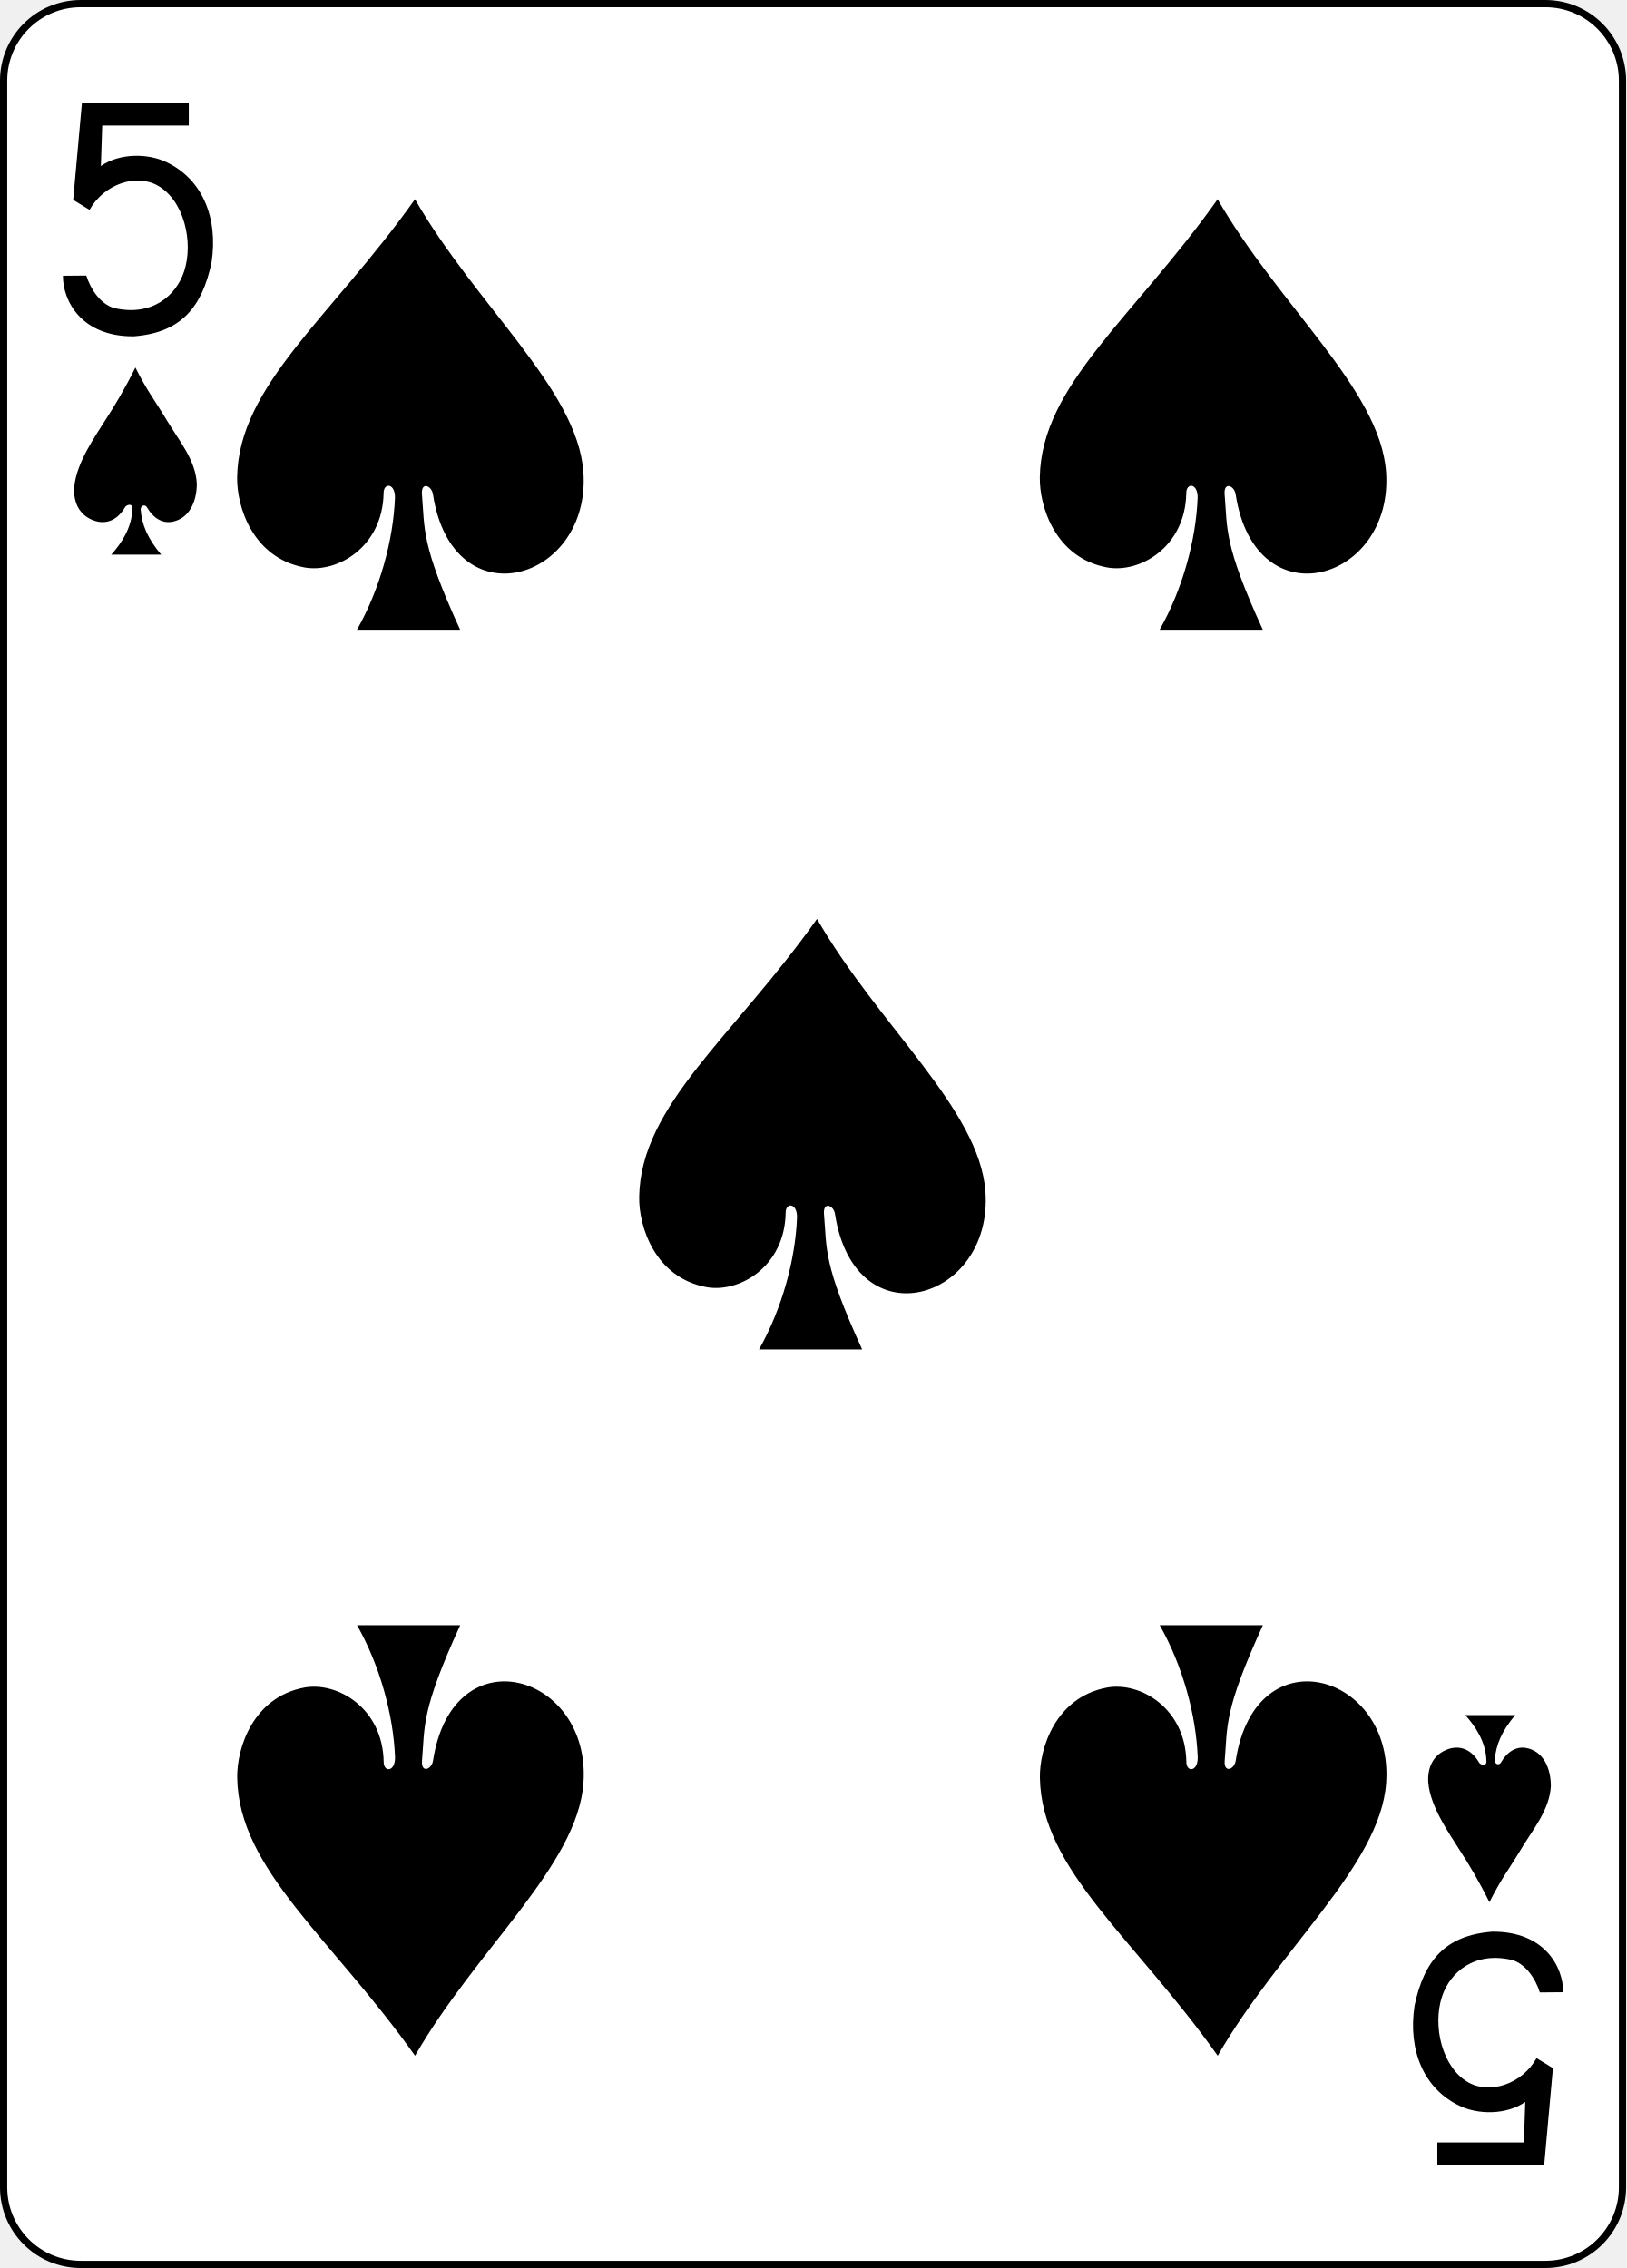
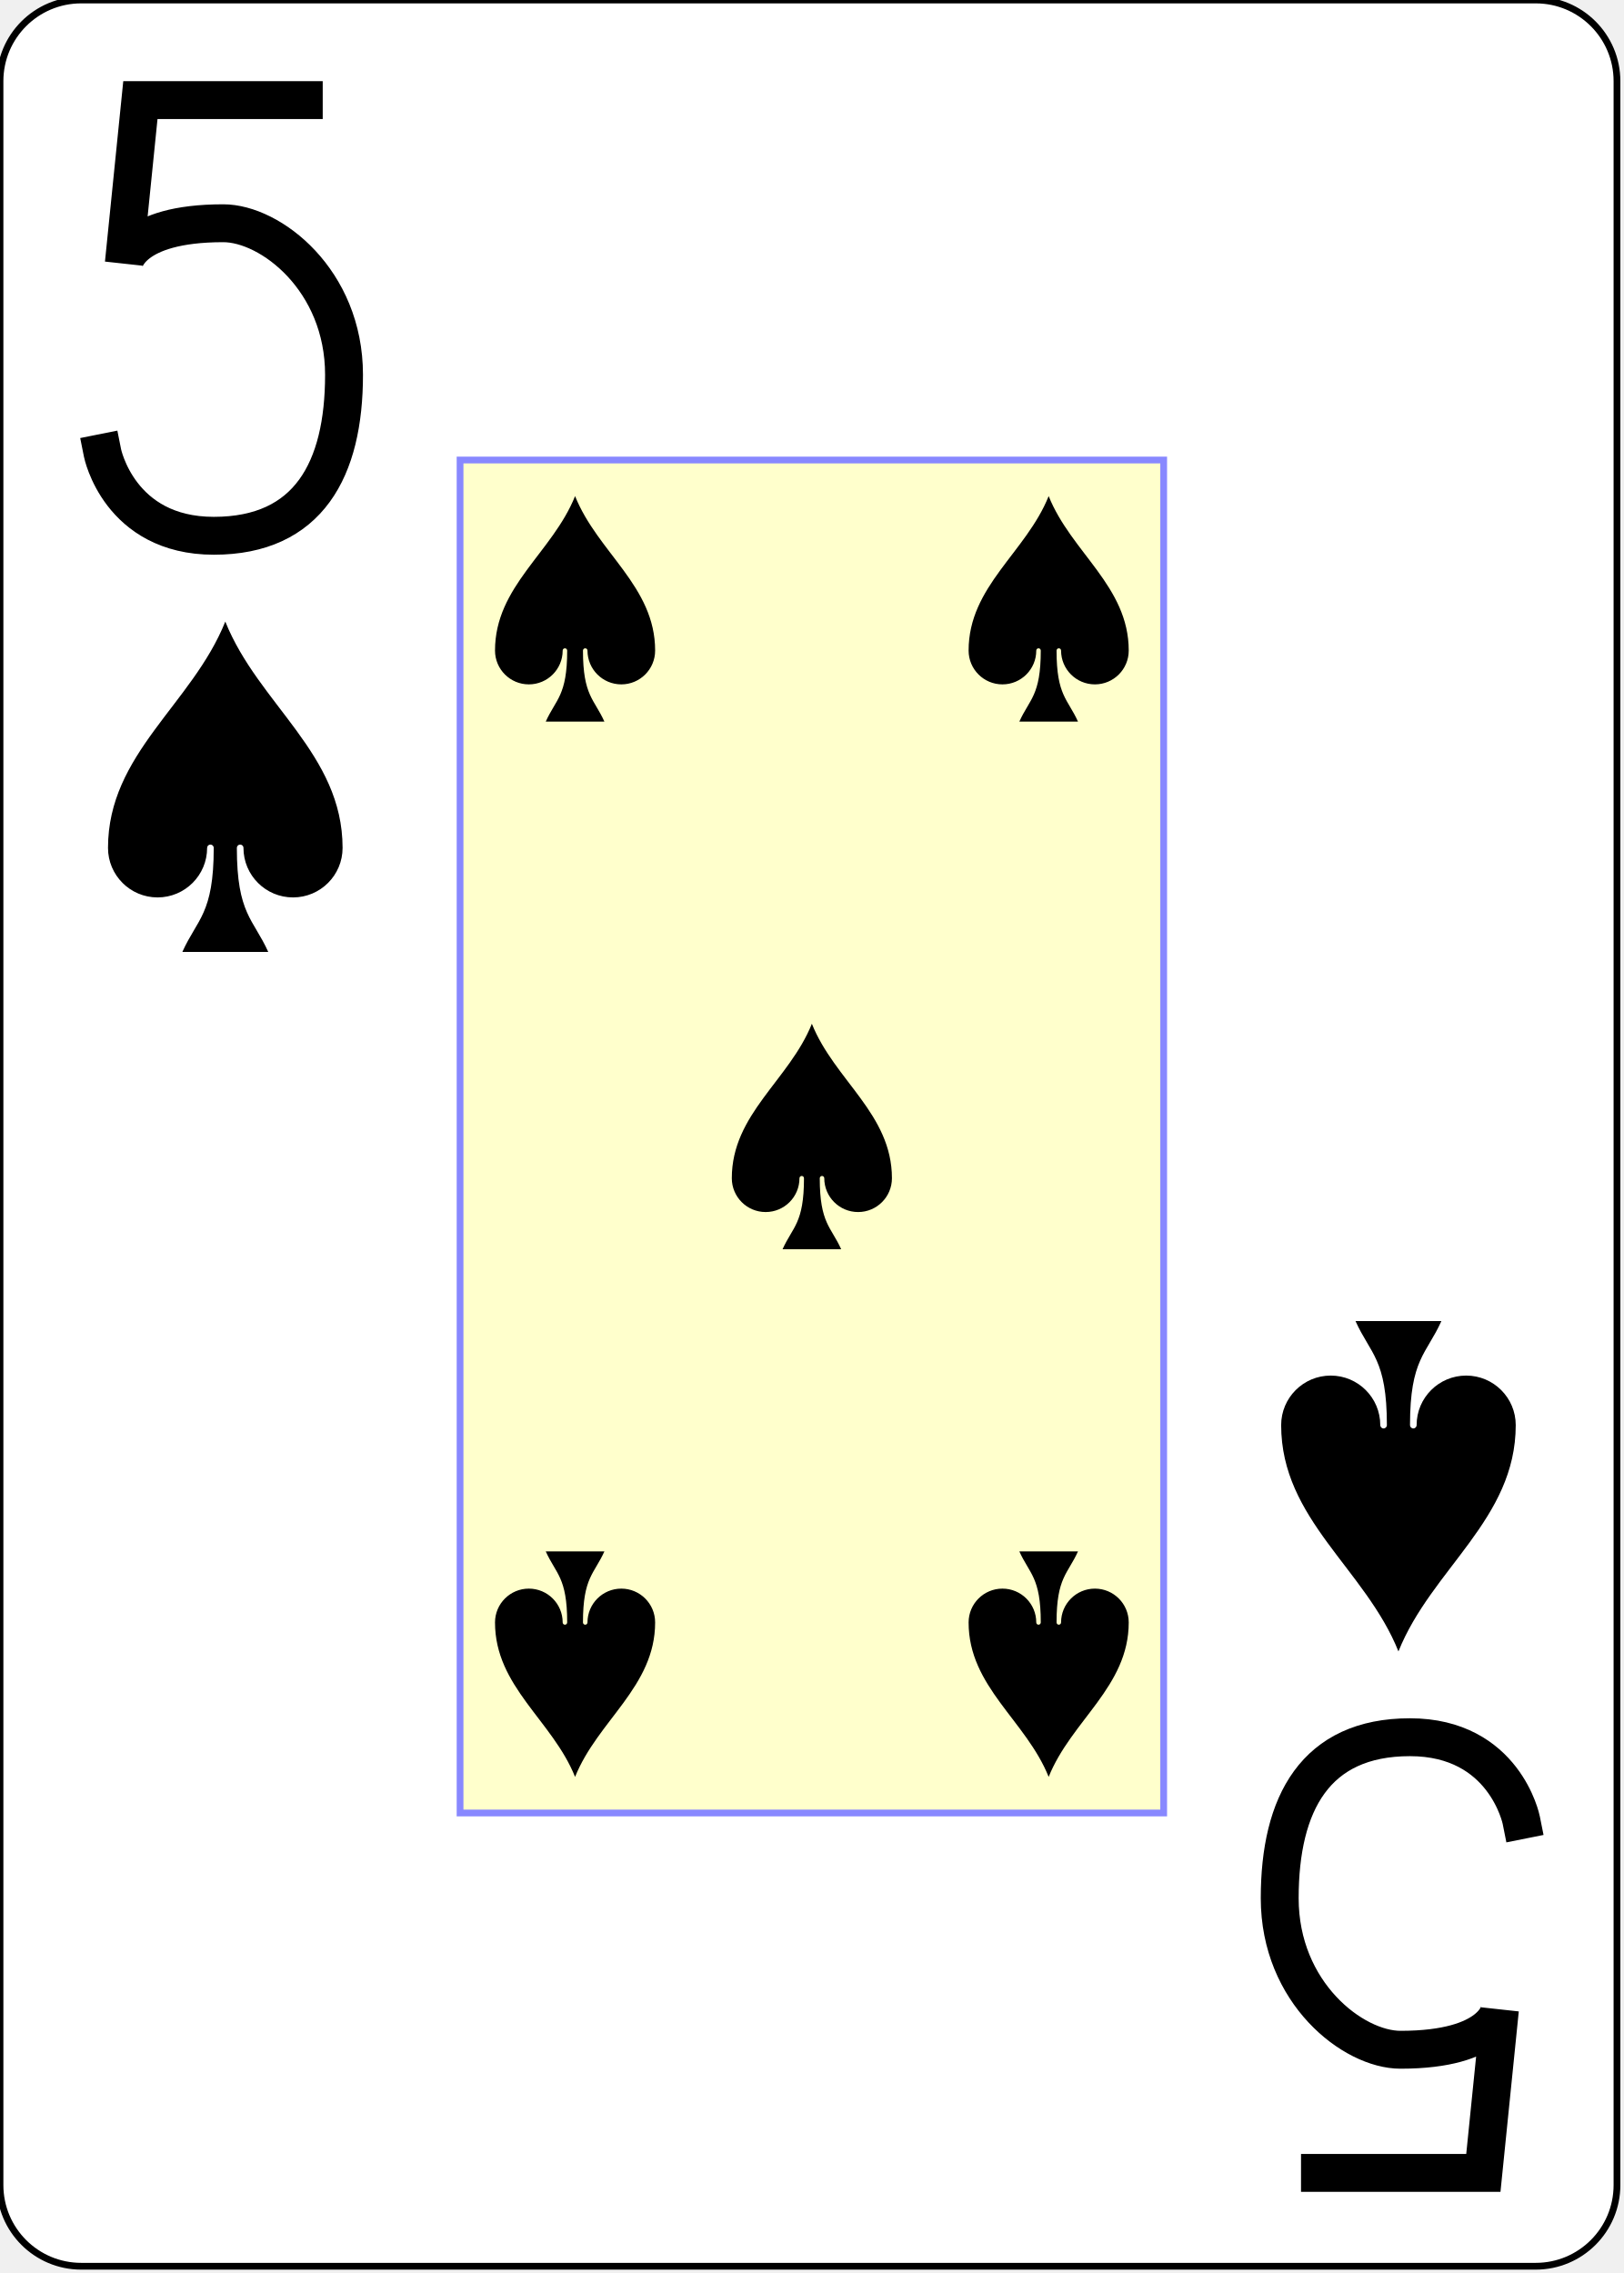
- <svg xmlns="http://www.w3.org/2000/svg" width="224.225" height="312.808" id="svg4423" version="1.1" style="display:inline">
-   <defs id="defs4425" />
-   <g id="layer1" transform="translate(-259.9347,-369.7772)">
-     <g transform="translate(-1607.225,92.13511)" id="g3551" style="display:inline">
-       <g id="g8099">
-         <g id="g8915-3" style="display:inline" transform="translate(-5059.956,3024.952)">
-           <rect ry="10.63" rx="10.63" style="display:inline;fill:#ffffff;fill-opacity:1;stroke:#000000;stroke-width:0.997;stroke-miterlimit:4;stroke-dasharray:none;stroke-opacity:1" id="rect6355-8" width="223.228" height="311.811" x="6927.614" y="-2746.811" />
-           <g id="g8601-9" transform="matrix(0.3010621,0,0,0.3010621,5562.581,-1947.812)">
-             <path style="display:inline;fill:#000000;fill-opacity:1" d="m 4561.226,-2529.25 10.696,-0.094 c 2.034,6.457 6.55,13.041 12.678,14.859 17.312,4.065 28.457,-5.605 32.128,-16.763 4.451,-13.531 -0.101,-32.536 -12.016,-39.287 -9.884,-5.599 -24.563,-0.877 -31.296,11.089 l -7.497,-4.583 4.024,-44.581 48.929,0 0,10.536 -39.652,0 -0.622,18.571 c 8.521,-5.986 21.65,-5.928 30.178,-1.727 16.159,7.702 23.663,25.22 20.518,45.873 -4.353,20.538 -13.942,32.175 -35.599,33.847 -24.064,0.208 -32.564,-16.336 -32.468,-27.739 z" id="path7106-3" />
-             <path id="path7122-4" d="m 5248.36,-1742.915 -10.696,0.094 c -2.034,-6.457 -6.55,-13.041 -12.678,-14.859 -17.312,-4.065 -28.457,5.605 -32.128,16.763 -4.451,13.531 0.101,32.536 12.016,39.287 9.884,5.599 24.563,0.877 31.296,-11.089 l 7.497,4.583 -4.024,44.582 -48.929,0 0,-10.536 39.652,0 0.622,-18.571 c -8.521,5.986 -21.65,5.928 -30.178,1.727 -16.159,-7.702 -23.663,-25.22 -20.518,-45.873 4.353,-20.538 13.942,-32.175 35.599,-33.847 24.064,-0.208 32.564,16.336 32.468,27.739 z" style="display:inline;fill:#000000;fill-opacity:1" />
-           </g>
-         </g>
-       </g>
-       <path id="path3202" d="m 1921.623,346.26 c 0.015,-2.026 -1.587,-2.064 -1.569,-0.586 -0.134,7.429 -6.417,11.086 -10.981,10.219 -7.036,-1.338 -9.282,-8.322 -9.215,-12.435 0.207,-12.696 12.988,-22.058 24.52,-38.335 8.45,14.691 22.397,26.23 23.223,37.586 1.098,15.098 -18.009,20.73 -20.737,3.133 -0.176,-1.243 -1.64,-1.801 -1.526,-0.065 0.414,4.823 -0.175,6.831 5.266,18.719 l -14.222,0 c 3.15,-5.555 5.025,-12.375 5.24,-18.236 z" style="display:inline;fill:#000000;fill-opacity:1" />
-       <path id="path3204" d="m 2032.304,346.26 c 0.015,-2.026 -1.587,-2.064 -1.569,-0.586 -0.134,7.429 -6.417,11.086 -10.981,10.219 -7.036,-1.338 -9.282,-8.322 -9.215,-12.435 0.207,-12.696 12.988,-22.058 24.52,-38.335 8.45,14.691 22.397,26.23 23.223,37.586 1.098,15.098 -18.009,20.73 -20.737,3.133 -0.176,-1.243 -1.64,-1.801 -1.526,-0.065 0.414,4.823 -0.175,6.831 5.266,18.719 l -14.222,0 c 3.15,-5.555 5.025,-12.375 5.24,-18.236 z" style="display:inline;fill:#000000;fill-opacity:1" />
-       <path id="path3206" d="m 1977.061,445.522 c 0.015,-2.026 -1.587,-2.064 -1.569,-0.586 -0.134,7.429 -6.417,11.086 -10.981,10.219 -7.036,-1.338 -9.282,-8.322 -9.215,-12.435 0.207,-12.696 12.988,-22.058 24.52,-38.335 8.45,14.691 22.397,26.23 23.223,37.586 1.098,15.098 -18.009,20.73 -20.737,3.133 -0.176,-1.243 -1.64,-1.801 -1.526,-0.065 0.414,4.823 -0.175,6.831 5.266,18.719 l -14.222,0 c 3.15,-5.555 5.025,-12.375 5.24,-18.236 z" style="display:inline;fill:#000000;fill-opacity:1" />
-       <path id="path3264" d="m 1921.633,520.036 c 0.015,2.026 -1.587,2.064 -1.569,0.586 -0.134,-7.429 -6.417,-11.086 -10.981,-10.219 -7.036,1.338 -9.282,8.322 -9.215,12.435 0.207,12.696 12.988,22.058 24.52,38.335 8.45,-14.691 22.397,-26.23 23.223,-37.586 1.098,-15.098 -18.009,-20.73 -20.737,-3.133 -0.176,1.243 -1.64,1.801 -1.526,0.065 0.414,-4.823 -0.175,-6.831 5.266,-18.719 l -14.222,0 c 3.15,5.555 5.025,12.375 5.24,18.236 z" style="display:inline;fill:#000000;fill-opacity:1" />
-       <path id="path3266" d="m 2032.315,520.036 c 0.015,2.026 -1.587,2.064 -1.569,0.586 -0.134,-7.429 -6.417,-11.086 -10.981,-10.219 -7.036,1.338 -9.282,8.322 -9.215,12.435 0.207,12.696 12.988,22.058 24.52,38.335 8.45,-14.691 22.397,-26.23 23.223,-37.586 1.098,-15.098 -18.009,-20.73 -20.737,-3.133 -0.176,1.243 -1.64,1.801 -1.526,0.065 0.414,-4.823 -0.175,-6.831 5.266,-18.719 l -14.222,0 c 3.15,5.555 5.025,12.375 5.24,18.236 z" style="display:inline;fill:#000000;fill-opacity:1" />
-       <path id="path3316" d="m 1885.415,347.794 c 0.01,-0.872 -0.895,-0.465 -1.018,-0.19 -1.163,1.986 -2.865,2.448 -4.548,1.732 -1.667,-0.709 -2.604,-2.28 -2.454,-4.522 0.31,-3.438 3.035,-7.2 4.355,-9.326 1.252,-1.93 2.628,-4.222 4.077,-7.154 1.697,3.363 2.559,4.321 4.405,7.391 1.626,2.704 3.893,5.353 4.067,8.622 0,2.485 -1.046,4.832 -3.399,5.259 -1.331,0.242 -2.579,-0.442 -3.504,-2.037 -0.282,-0.407 -0.849,-0.195 -0.839,0.362 0.165,2.093 0.955,3.983 2.829,6.212 l -6.887,0 c 1.41,-1.576 2.849,-3.704 2.915,-6.349 z" style="display:inline;fill:#000000;fill-opacity:1" />
-       <path style="display:inline;fill:#000000;fill-opacity:1" d="m 2072.123,520.539 c 0.01,0.872 -0.895,0.465 -1.018,0.19 -1.163,-1.986 -2.865,-2.448 -4.548,-1.732 -1.667,0.709 -2.604,2.28 -2.454,4.522 0.31,3.438 3.035,7.2 4.355,9.326 1.252,1.93 2.628,4.222 4.077,7.154 1.697,-3.363 2.559,-4.321 4.405,-7.391 1.626,-2.704 3.893,-5.353 4.067,-8.622 0,-2.485 -1.046,-4.832 -3.399,-5.259 -1.331,-0.242 -2.579,0.442 -3.504,2.037 -0.282,0.407 -0.849,0.195 -0.839,-0.362 0.165,-2.093 0.955,-3.983 2.829,-6.212 l -6.887,0 c 1.41,1.576 2.849,3.704 2.915,6.349 z" id="path3338" />
-     </g>
+ <svg xmlns="http://www.w3.org/2000/svg" xmlns:xlink="http://www.w3.org/1999/xlink" class="card" preserveAspectRatio="none" viewBox="-120 -168 240 336">
+   <defs>
+     <symbol id="c" preserveAspectRatio="xMinYMid" viewBox="-600 -600 1200 1200">
+       <path d="M0-500c100 250 355 400 355 685a150 150 0 0 1-300 0 10 10 0 0 0-20 0c0 200 50 215 95 315h-260c45-100 95-115 95-315a10 10 0 0 0-20 0 150 150 0 0 1-300 0c0-285 255-435 355-685Z" />
+     </symbol>
+     <symbol id="b" preserveAspectRatio="xMinYMid" viewBox="-500 -500 1000 1000">
+       <path fill="none" stroke="#000" stroke-linecap="square" stroke-miterlimit="1.5" stroke-width="80" d="M170-460h-345l-35 345s10-85 210-85c100 0 255 120 255 320S180 460-20 460s-235-175-235-175" />
+     </symbol>
+     <path id="a" d="M-52-100H52v200H-52z" />
+   </defs>
+   <rect width="239" height="335" x="-120" y="-168" fill="#fff" stroke="#000" rx="12" ry="12" />
+   <use xlink:href="#a" width="104" height="200" fill="#FFC" stroke="#88f" />
+   <use xlink:href="#b" width="70" height="70" x="-122" y="-156" />
+   <use xlink:href="#c" width="58.6" height="58.6" x="-116" y="-81" />
+   <use xlink:href="#c" width="40" height="40" x="-55" y="-98" />
+   <use xlink:href="#c" width="40" height="40" x="15" y="-98" />
+   <use xlink:href="#c" width="40" height="40" x="-20" y="-20" />
+   <g transform="rotate(180)">
+     <use xlink:href="#b" width="70" height="70" x="-122" y="-156" />
+     <use xlink:href="#c" width="58.6" height="58.6" x="-116" y="-81" />
+     <use xlink:href="#c" width="40" height="40" x="-55" y="-98" />
+     <use xlink:href="#c" width="40" height="40" x="15" y="-98" />
  </g>
</svg>
